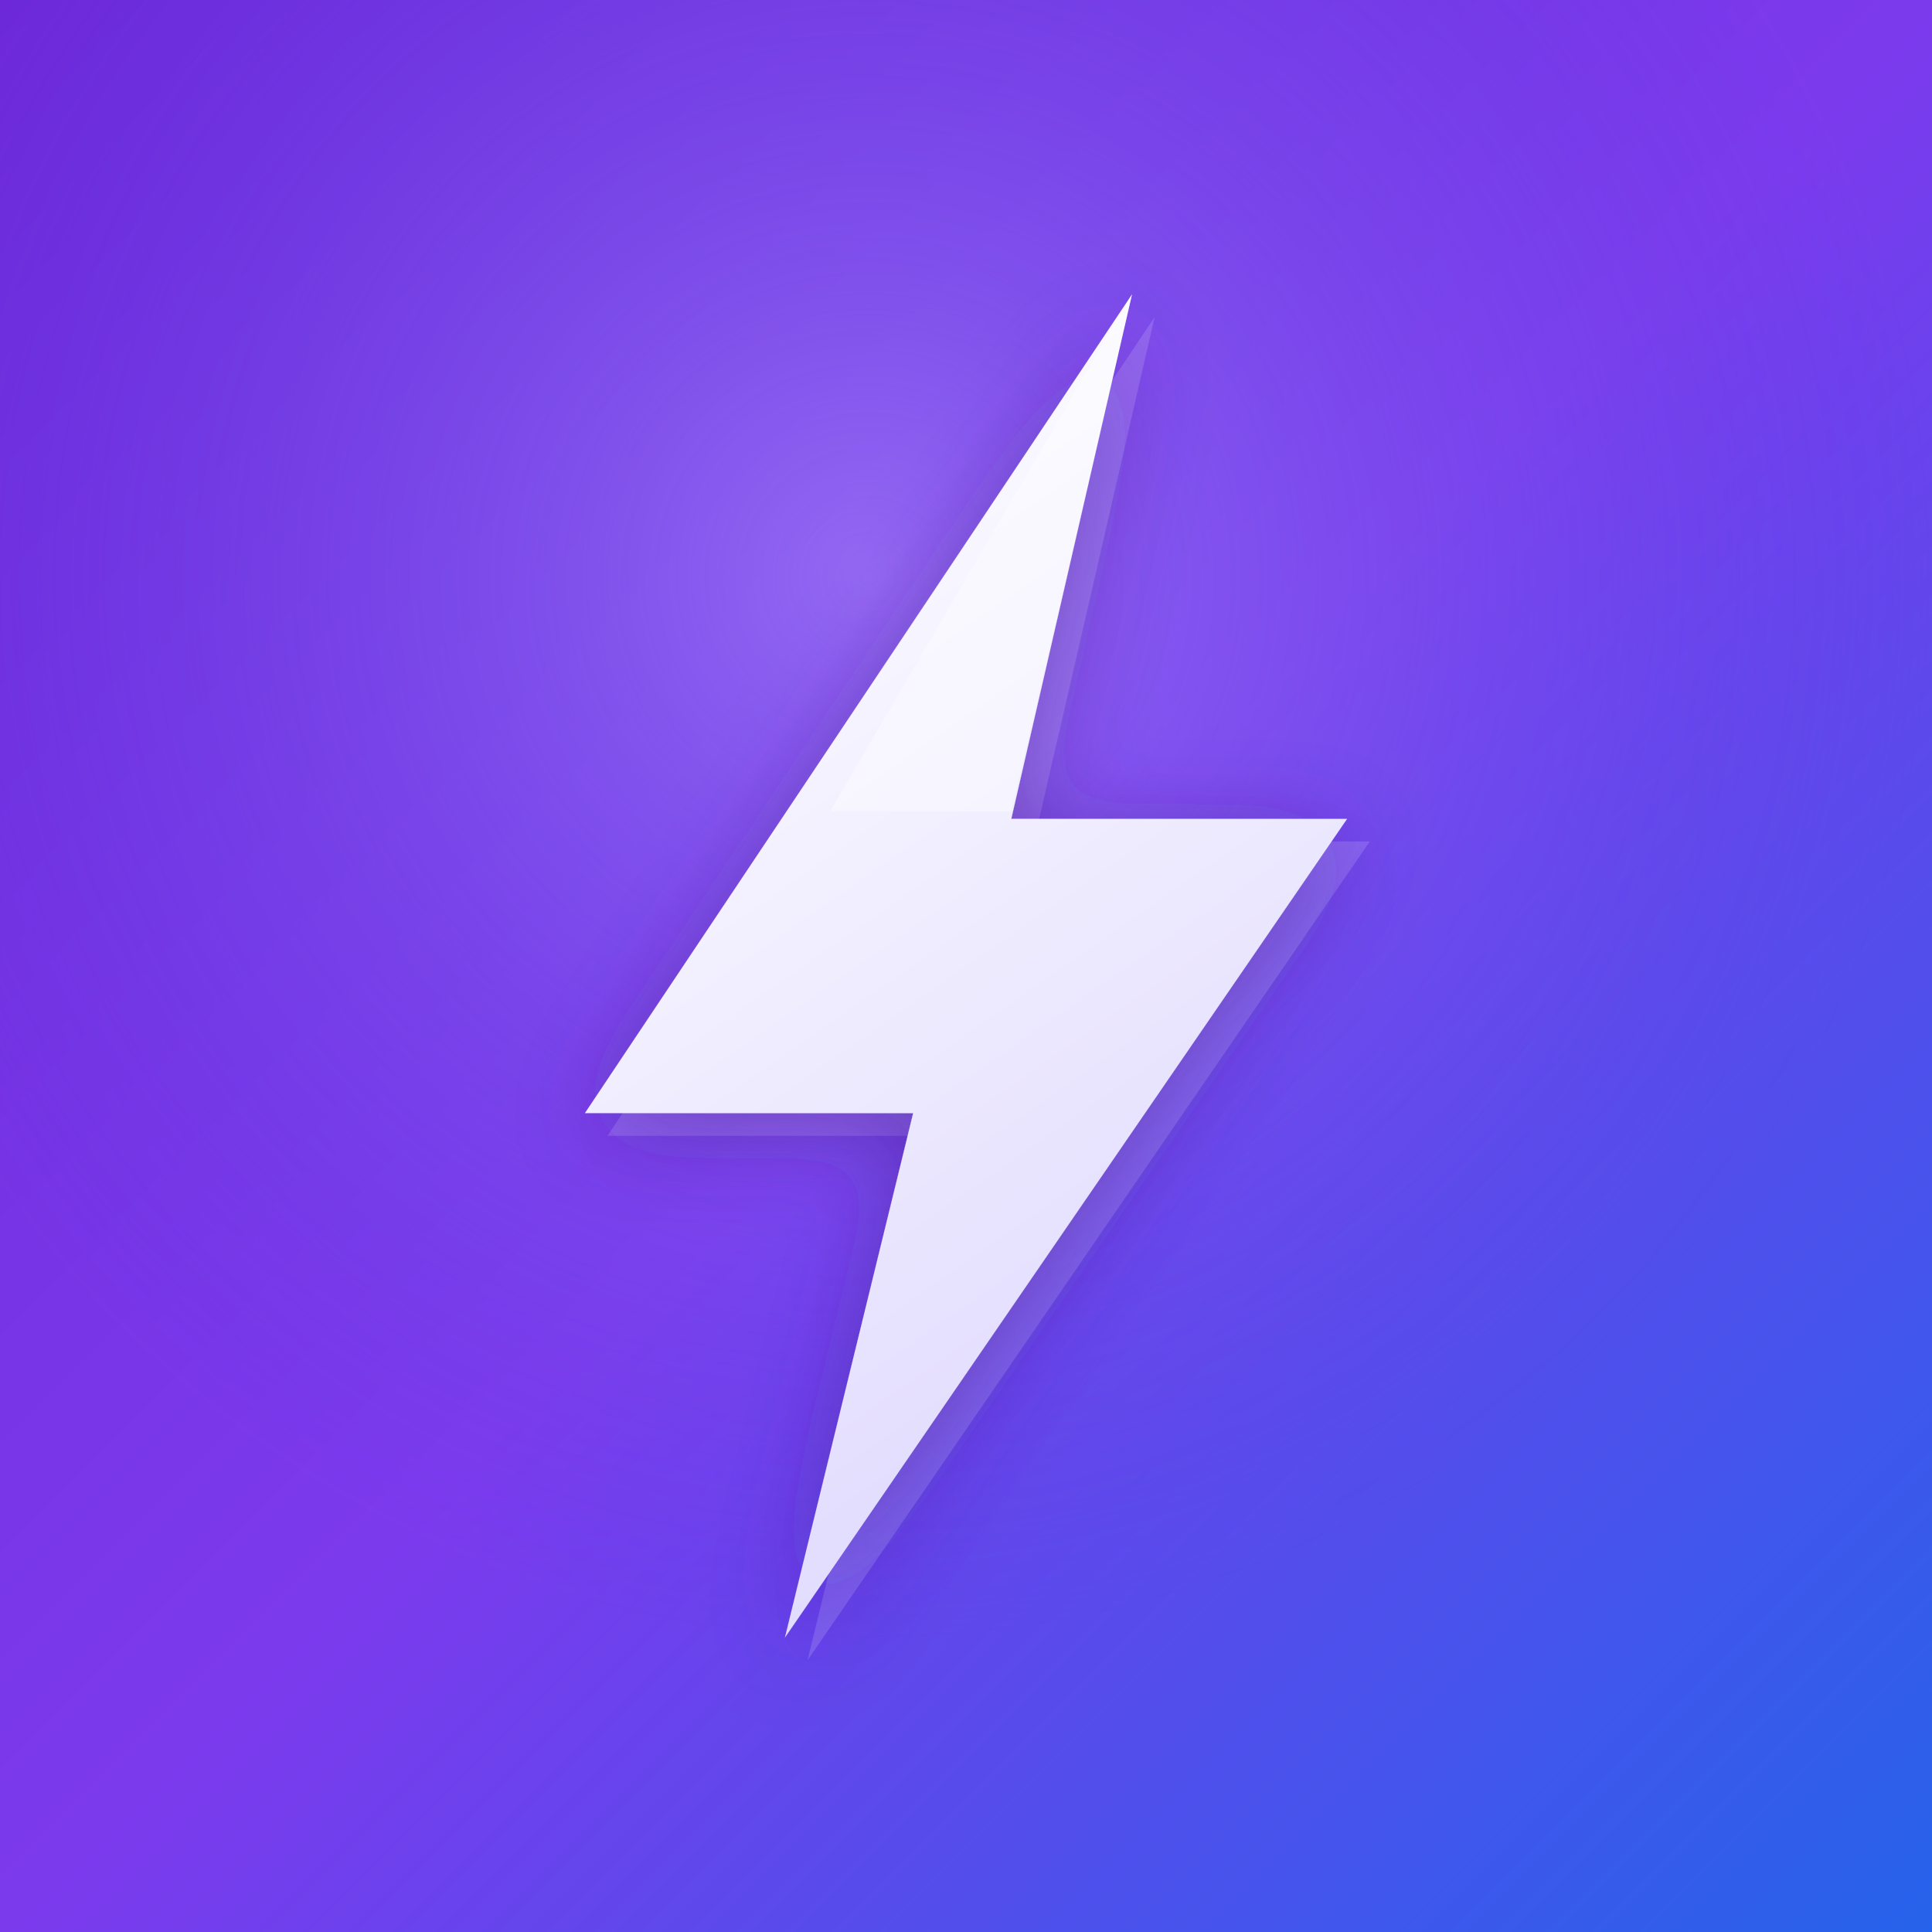
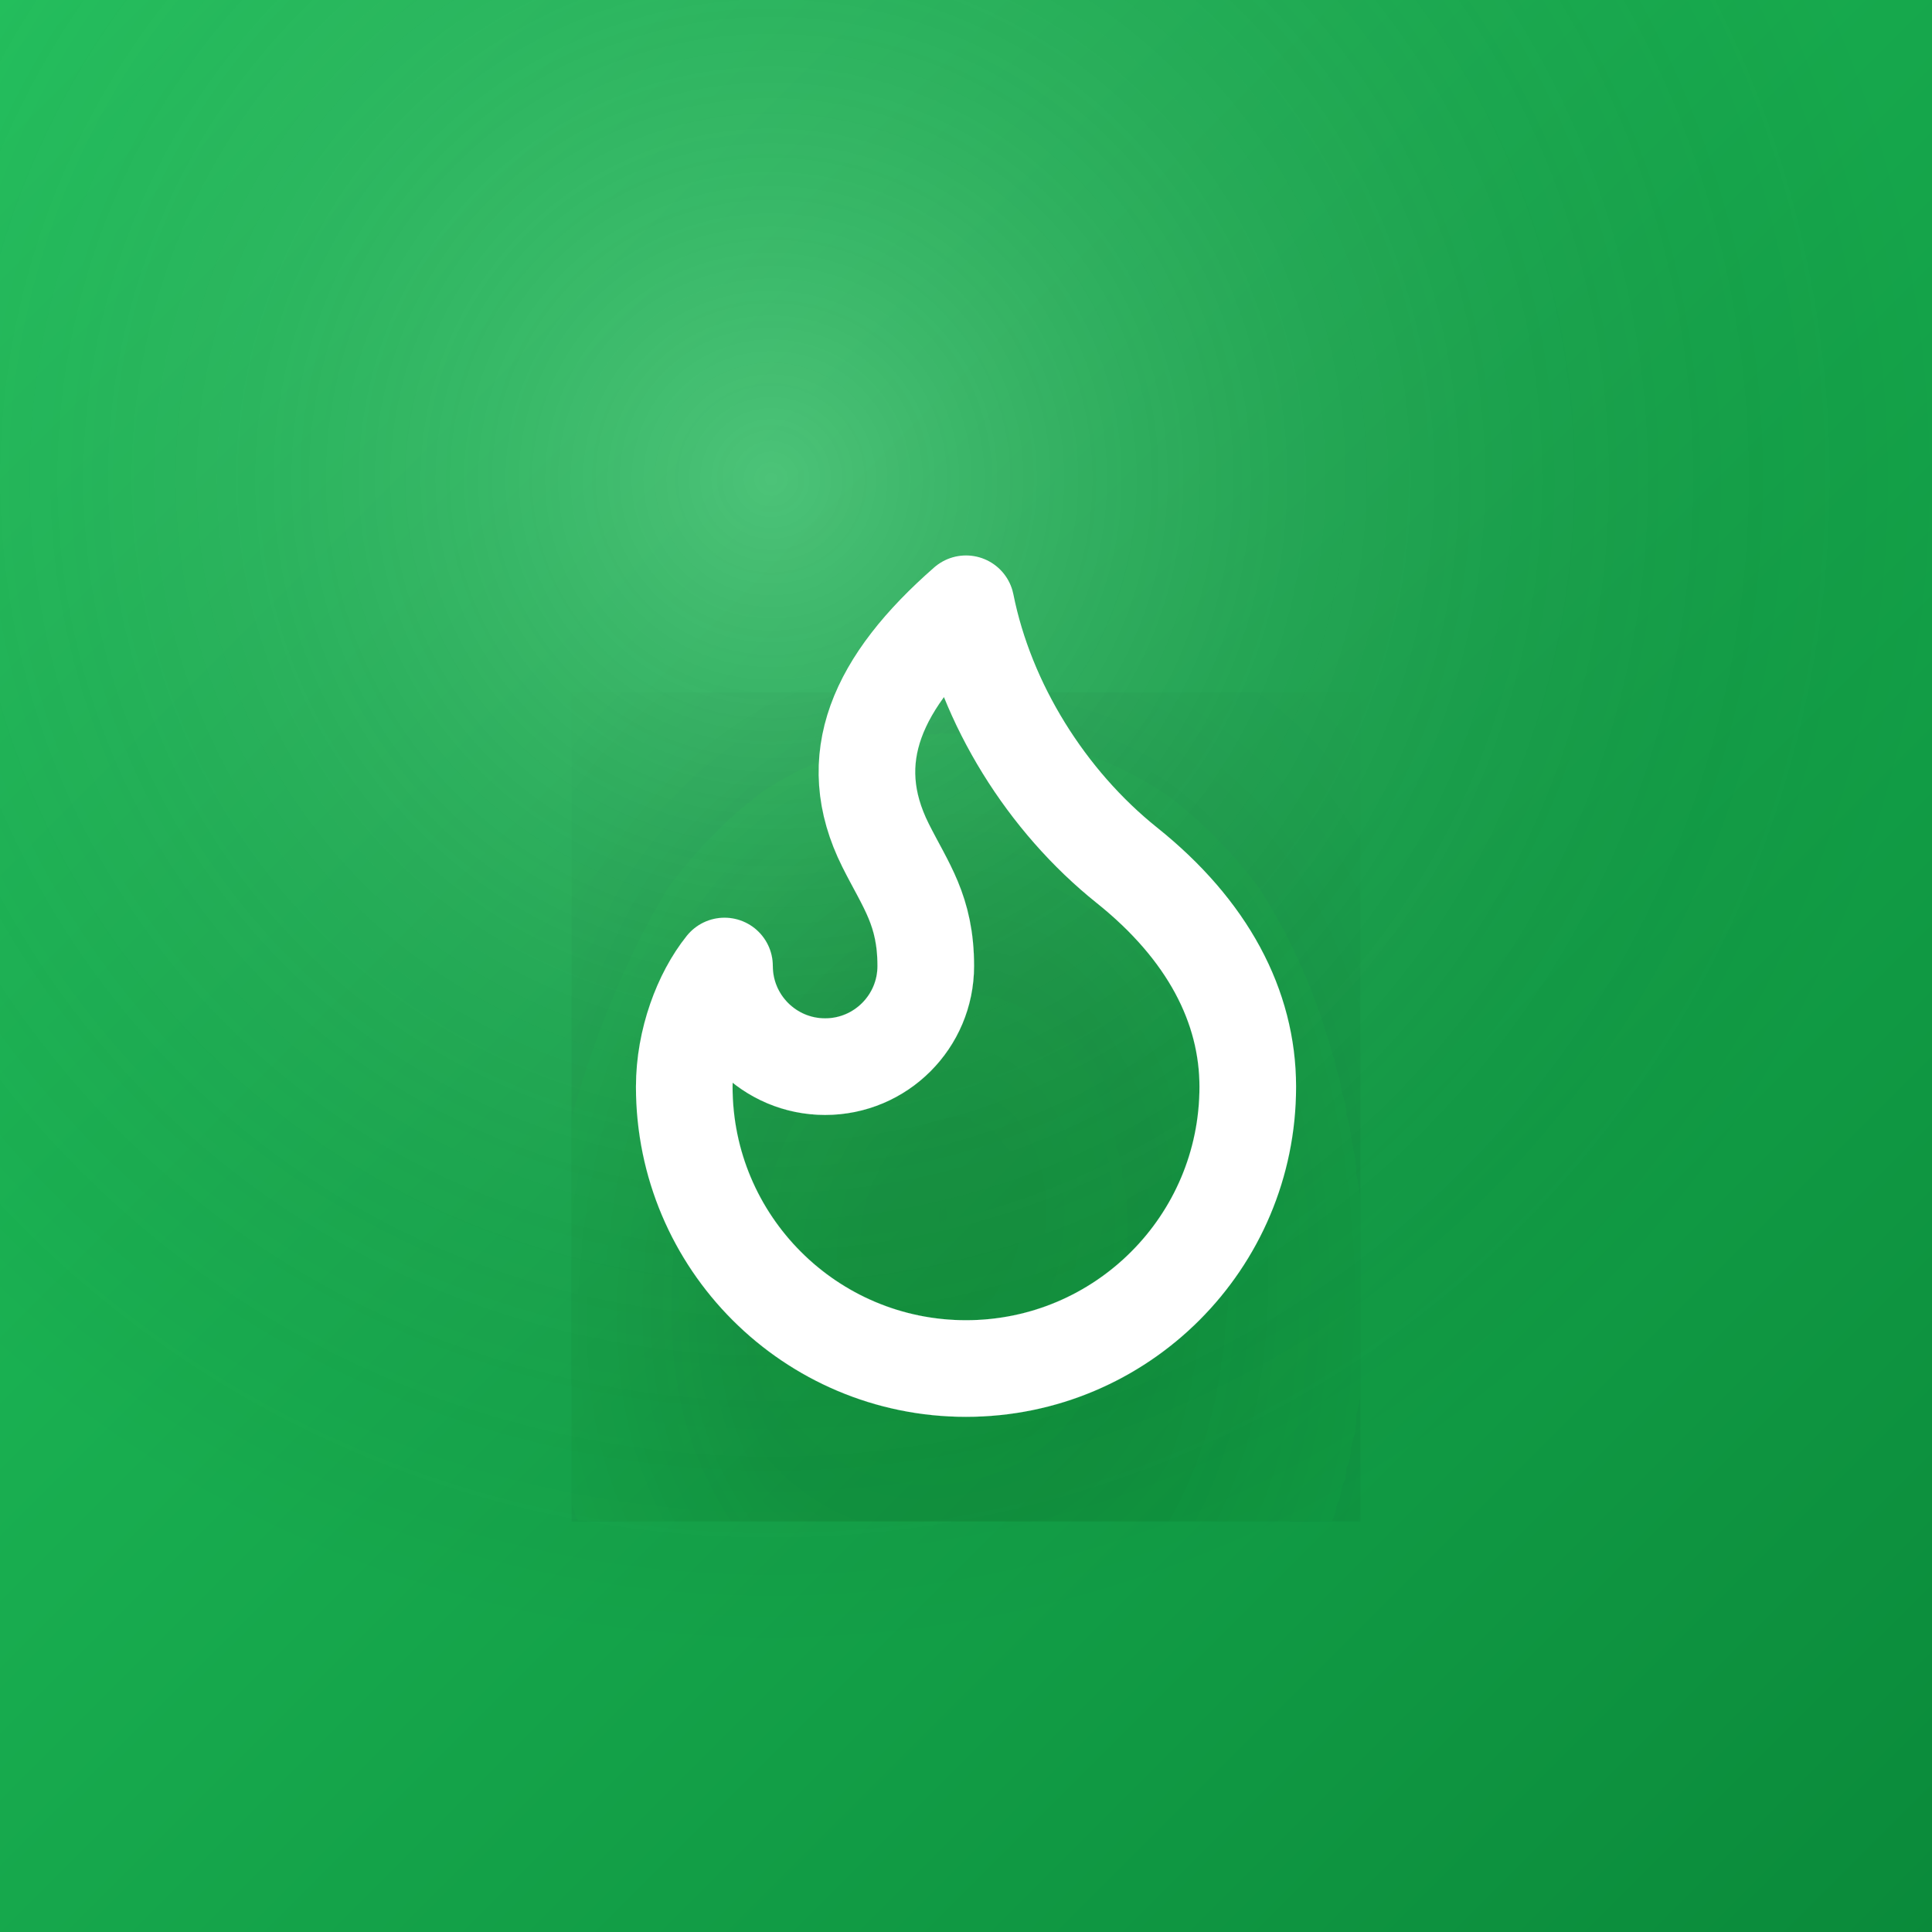
<svg xmlns="http://www.w3.org/2000/svg" viewBox="0 0 512 512">
  <defs>
    <linearGradient id="bg" x1="0%" y1="0%" x2="100%" y2="100%">
-       <stop offset="0%" stop-color="#6D28D9" />
-       <stop offset="50%" stop-color="#7C3AED" />
-       <stop offset="100%" stop-color="#2563EB" />
+       <stop offset="0%" stop-color="#22c55e" />
+       <stop offset="100%" stop-color="#0a8a3a" />
    </linearGradient>
-     <radialGradient id="glow" cx="45%" cy="30%" r="55%">
-       <stop offset="0%" stop-color="#A78BFA" stop-opacity="0.6" />
-       <stop offset="100%" stop-color="#4F46E5" stop-opacity="0" />
+     <radialGradient id="glow" cx="40%" cy="25%" r="60%">
+       <stop offset="0%" stop-color="#ffffff" stop-opacity="0.22" />
+       <stop offset="100%" stop-color="#000000" stop-opacity="0" />
    </radialGradient>
-     <linearGradient id="bolt-grad" x1="30%" y1="0%" x2="70%" y2="100%">
-       <stop offset="0%" stop-color="#FFFFFF" />
-       <stop offset="100%" stop-color="#DDD6FE" />
-     </linearGradient>
-     <filter id="bolt-shadow" x="-20%" y="-20%" width="140%" height="140%">
-       <feDropShadow dx="0" dy="4" stdDeviation="12" flood-color="#4C1D95" flood-opacity="0.5" />
-     </filter>
-     <filter id="bolt-glow" x="-30%" y="-30%" width="160%" height="160%">
-       <feGaussianBlur stdDeviation="8" result="blur" />
-       <feComposite in="SourceGraphic" in2="blur" operator="over" />
+     <filter id="flame-shadow" x="-20%" y="-20%" width="140%" height="140%">
+       <feDropShadow dx="0" dy="6" stdDeviation="14" flood-color="#053b18" flood-opacity="0.45" />
    </filter>
  </defs>
  <rect width="512" height="512" fill="url(#bg)" />
  <rect width="512" height="512" fill="url(#glow)" />
-   <rect width="512" height="512" fill="url(#depth)" opacity="0.3" />
-   <path d="M 300 78            L 155 295            L 242 295            L 208 434            L 357 217            L 268 217            Z" fill="white" opacity="0.15" filter="url(#bolt-shadow)" transform="translate(6, 6)" />
-   <path d="M 300 78            L 155 295            L 242 295            L 208 434            L 357 217            L 268 217            Z" fill="url(#bolt-grad)" filter="url(#bolt-shadow)" />
-   <path d="M 300 78            L 220 215            L 268 215            Z" fill="white" opacity="0.35" />
+   <g transform="translate(128, 128) scale(10.667)" fill="none" stroke="#ffffff" stroke-width="2.4" stroke-linecap="round" stroke-linejoin="round" filter="url(#flame-shadow)">
+     <path d="M8.5 14.5A2.5 2.5 0 0 0 11 12c0-1.38-.5-2-1-3-1.072-2.143-.224-4.054 2-6 .5 2.5 2 4.9 4 6.5 2 1.6 3 3.5 3 5.5a7 7 0 1 1-14 0c0-1.153.433-2.294 1-3a2.5 2.5 0 0 0 2.5 2.5z" />
+   </g>
</svg>
